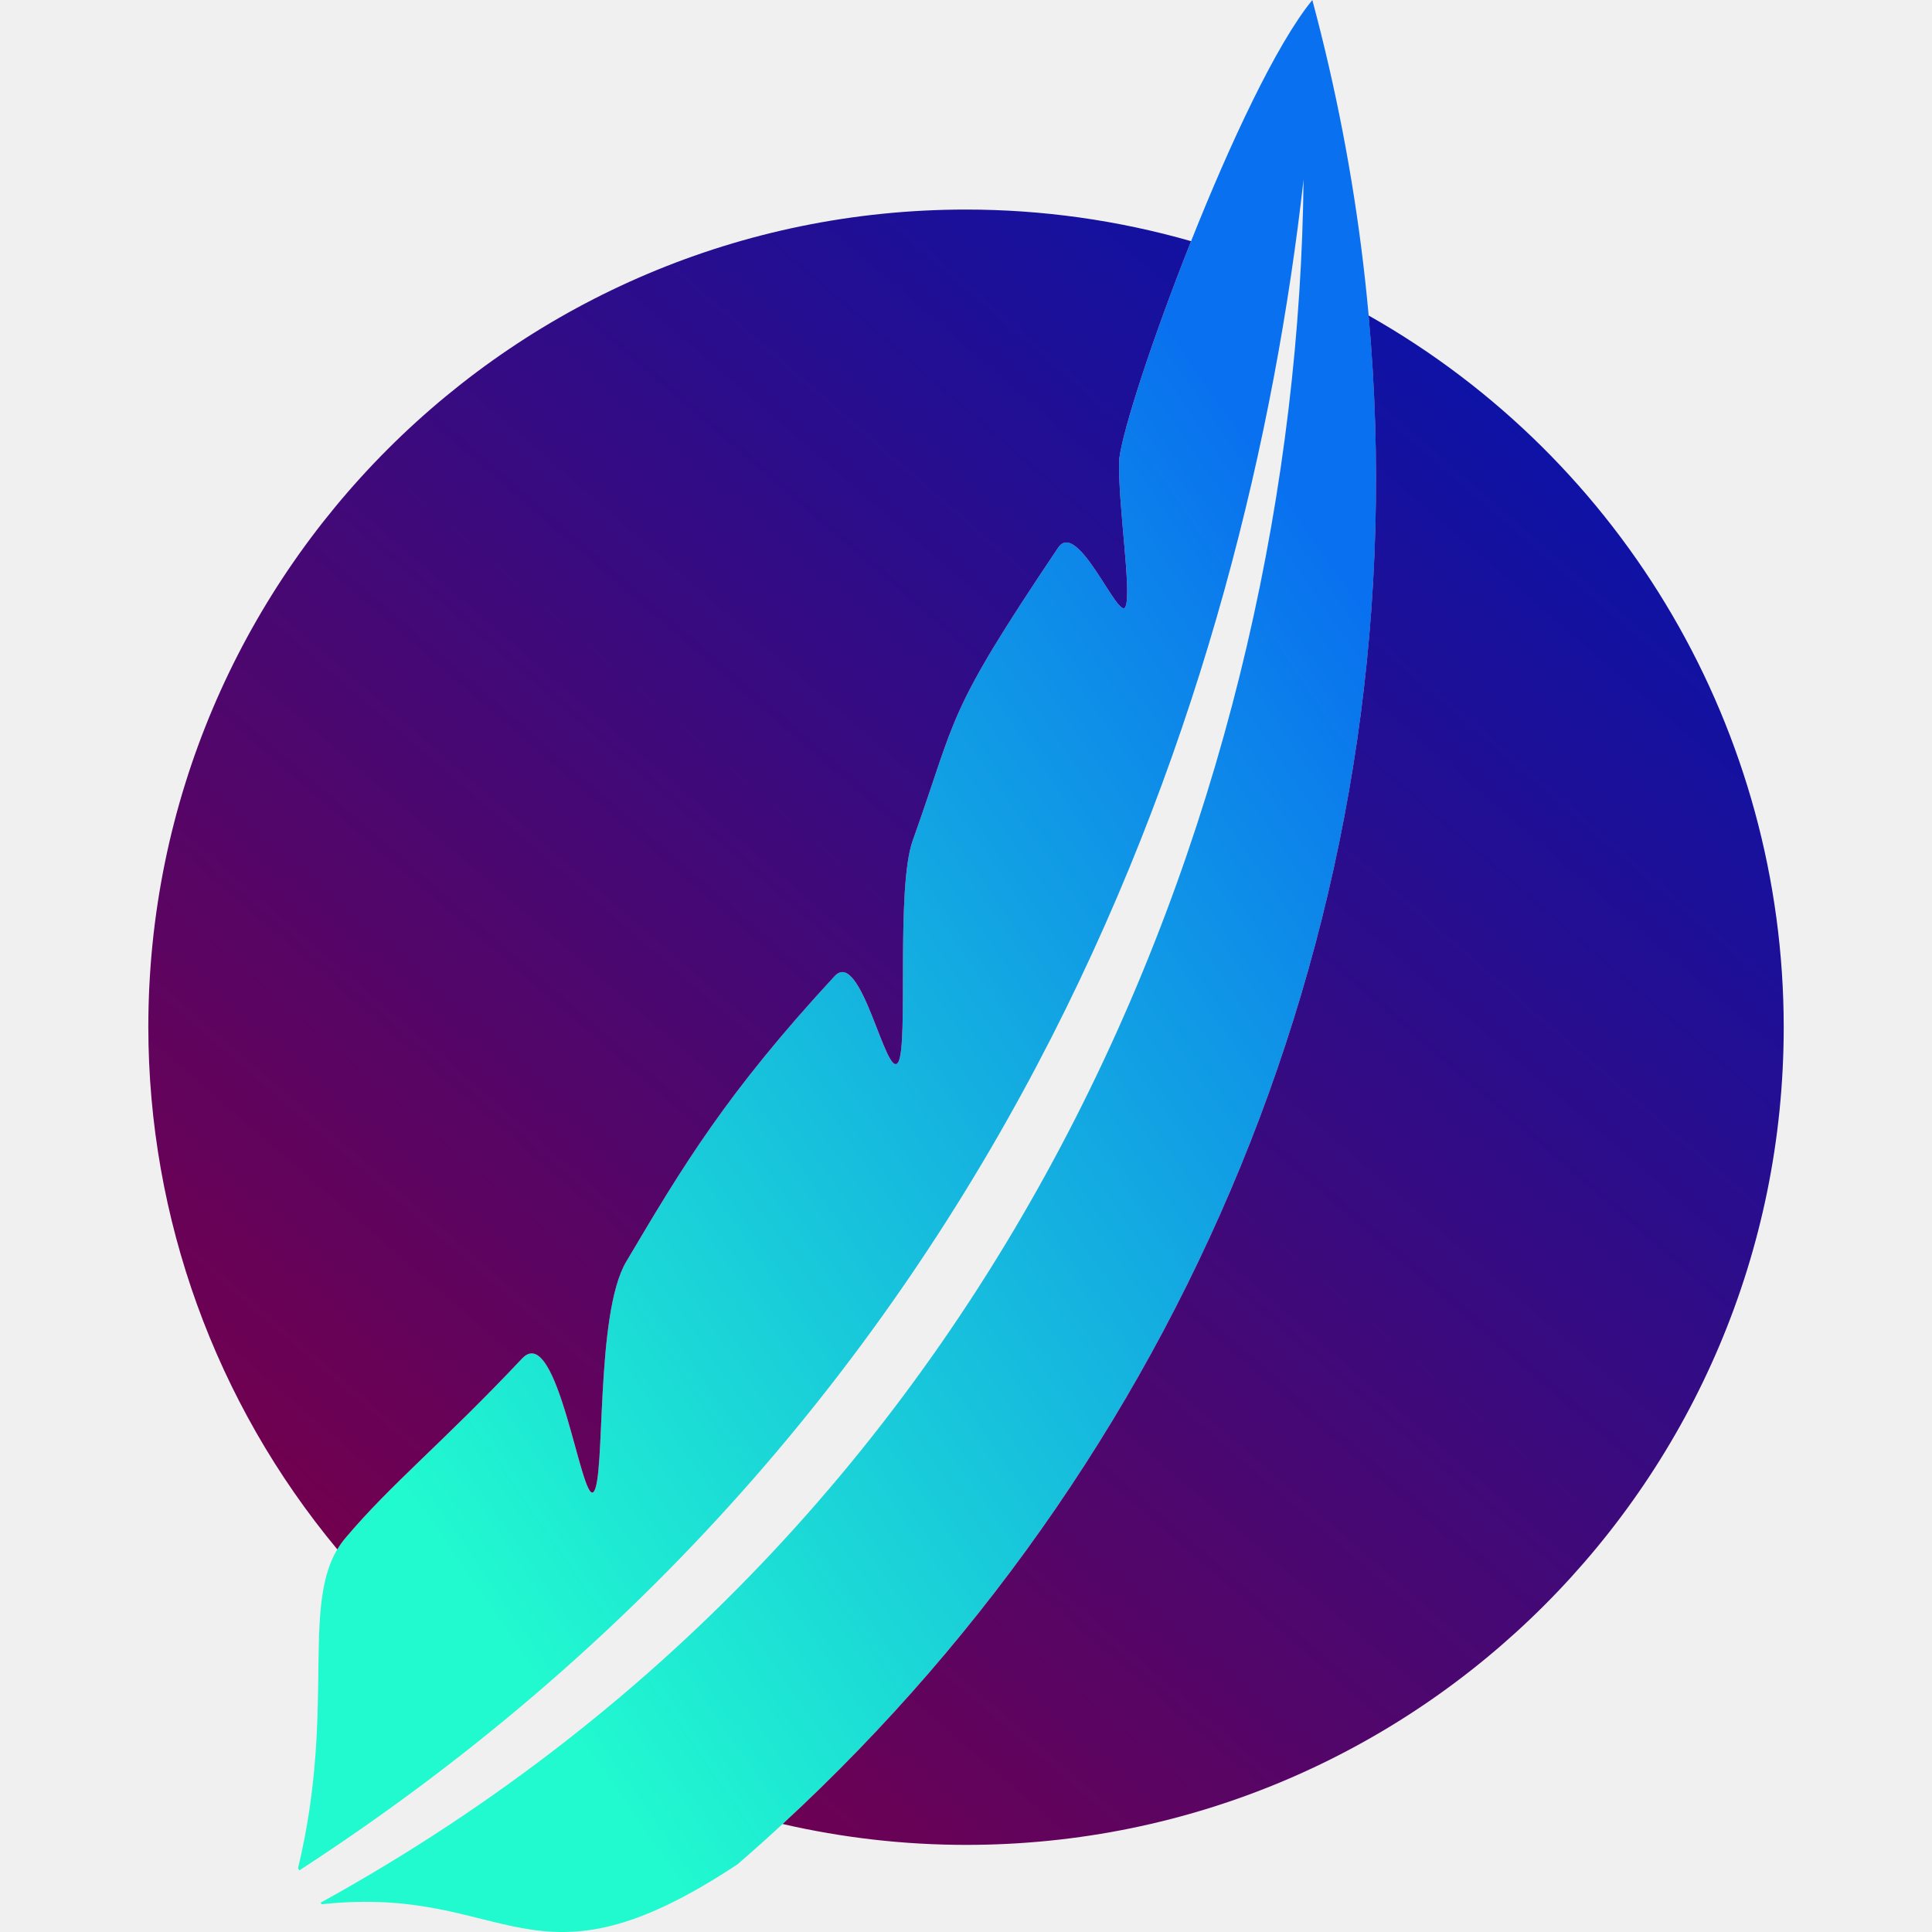
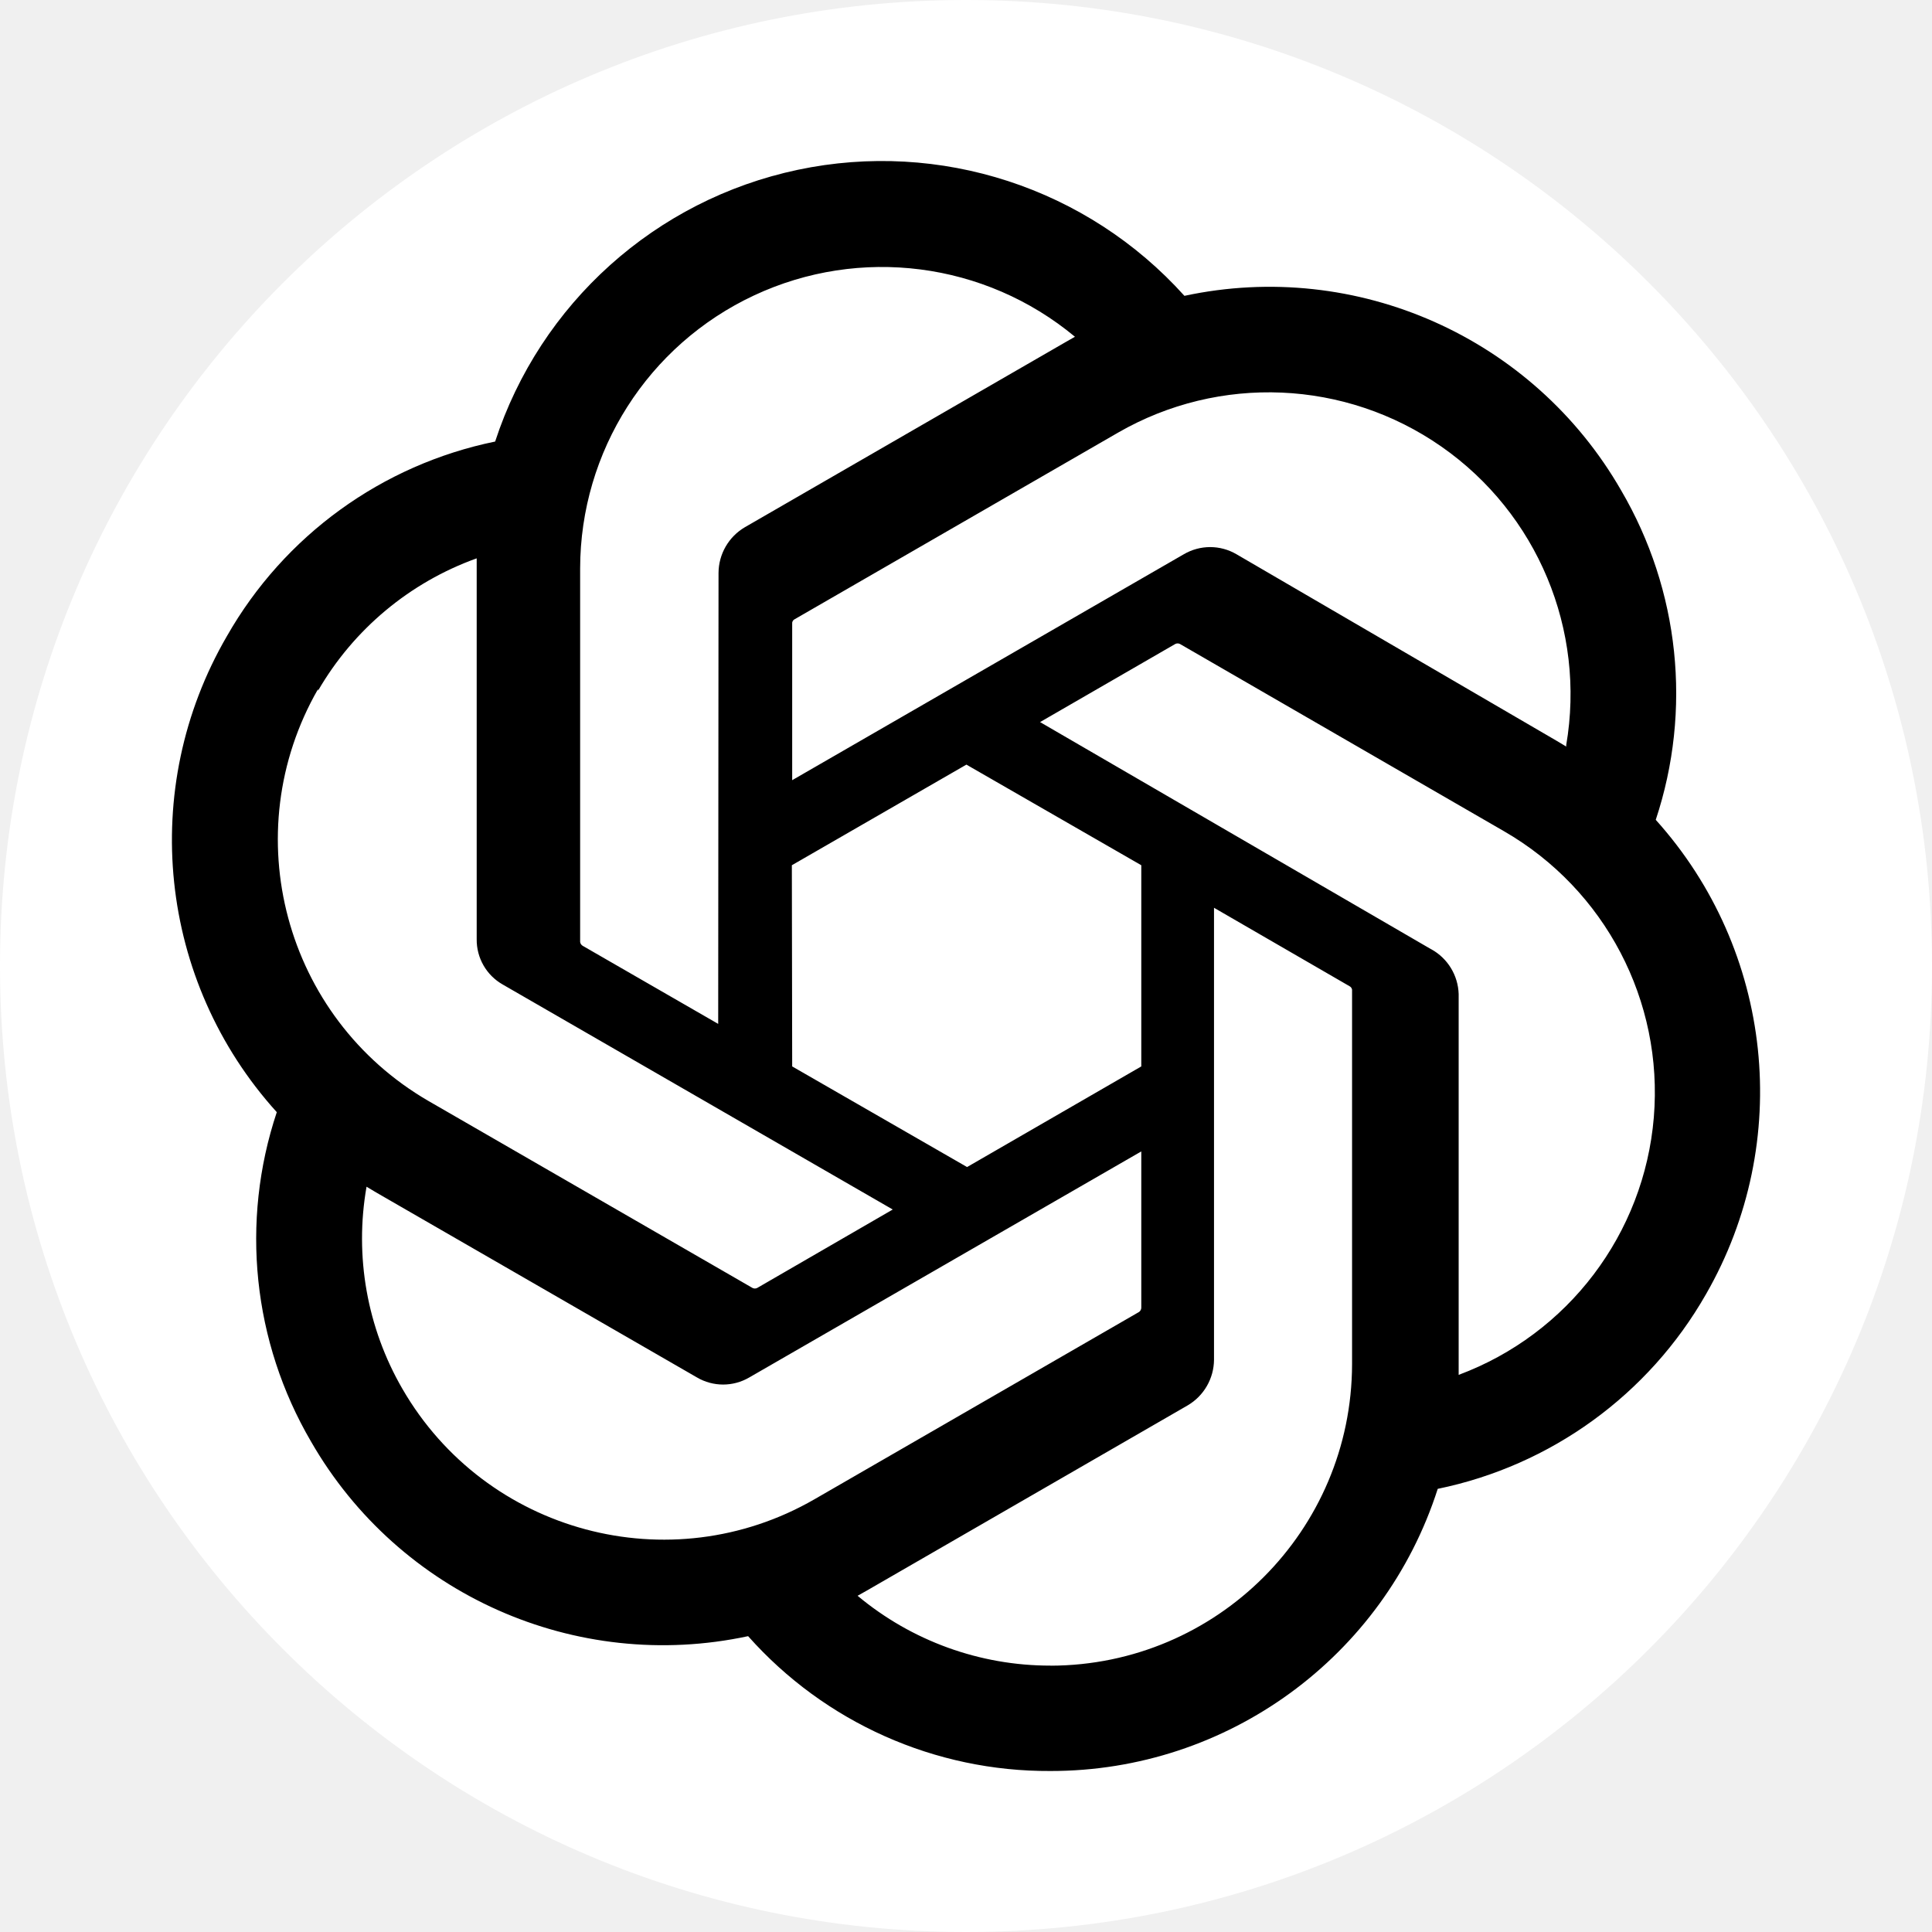
- <svg xmlns="http://www.w3.org/2000/svg" xmlns:xlink="http://www.w3.org/1999/xlink" width="512" height="512" version="1.1" viewBox="0 0 512 512">
-   <defs>
-     <linearGradient id="linearGradient22708">
-       <stop stop-color="#21facf" offset="0" />
-       <stop stop-color="#0970ef" offset="1" />
-     </linearGradient>
-     <linearGradient id="linearGradient6949" x1="68.454" x2="198.59" y1="246.73" y2="96.35" gradientTransform="translate(-5.754,-56.594)" gradientUnits="userSpaceOnUse">
-       <stop stop-color="#72004e" offset="0" />
-       <stop stop-color="#0015b1" offset="1" />
-     </linearGradient>
-     <linearGradient id="linearGradient22718" x1="56.735" x2="155.2" y1="246.96" y2="58.575" gradientUnits="userSpaceOnUse">
-       <stop stop-color="#4f00da" offset="0" />
-       <stop stop-color="#e5311b" offset="1" />
-     </linearGradient>
-     <linearGradient id="linearGradient23463" x1="68.454" x2="198.59" y1="246.73" y2="96.35" gradientUnits="userSpaceOnUse" xlink:href="#linearGradient22708" />
-     <linearGradient id="linearGradient903" x1="54.478" x2="192.1" y1="247.56" y2="9.809" gradientTransform="matrix(.87923 0 0 .87923 -9.551 48.787)" gradientUnits="userSpaceOnUse">
-       <stop stop-color="#dc180d" offset="0" />
-       <stop stop-color="#f96e20" offset=".5" />
-       <stop stop-color="#f4ce41" offset="1" />
-     </linearGradient>
-     <linearGradient id="linearGradient918" x1="39.468" x2="154.99" y1="204.22" y2="124.47" gradientUnits="userSpaceOnUse" xlink:href="#linearGradient22708" />
-   </defs>
-   <g transform="matrix(2.473 0 0 2.473 -4.8978 -4.8812)">
-     <path transform="translate(-5.5496,-57.412)" d="m148.16 59.393c-7.71 9.399-19.951 42.888-20.696 49.204-0.17 4.674 1.373 14.231 0.672 15.805-0.719 1.613-5.117-9.446-7.215-6.327-12.219 18.168-10.7 17.731-15.582 31.378-1.836 5.131-0.424 21.99-1.567 23.773-1.273 1.987-3.962-12.31-6.806-9.236-11.603 12.54-16.279 20.379-22.336 30.607-3.359 5.673-2.182 23.33-3.506 24.674-1.302 1.321-3.857-18.326-7.644-14.309-8.519 9.038-14.054 13.441-18.946 19.252-5.198 6.174-0.783 17.584-5.067 35.383l0.145 0.221c77.447-50.308 101.52-127.16 107.61-181.19-0.681 63.93-29.41 142.78-105.33 184.65l0.113 0.171c20.241-2.181 22.307 10.458 44.562-4.284 55.792-48.277 81.856-124.29 61.593-199.78z" display="none" fill="url(#linearGradient903)" />
-     <path transform="translate(-5.5498,-57.412)" d="m148.16 59.393c-7.71 9.399-19.951 42.888-20.696 49.204-0.17 4.674 1.373 14.231 0.672 15.805-0.719 1.613-5.117-9.446-7.215-6.327-12.219 18.168-10.7 17.731-15.582 31.378-1.836 5.131-0.424 21.99-1.567 23.773-1.273 1.987-3.962-12.31-6.806-9.236-11.603 12.54-16.279 20.379-22.336 30.607-3.359 5.673-2.182 23.33-3.506 24.674-1.302 1.321-3.857-18.326-7.644-14.309-8.519 9.038-14.054 13.441-18.946 19.252-5.198 6.174-0.783 17.584-5.067 35.383l0.145 0.221c77.447-50.308 101.52-127.16 107.61-181.19-0.681 63.93-29.41 142.78-105.33 184.65l0.113 0.171c20.241-2.181 22.307 10.458 44.562-4.284 55.792-48.277 81.856-124.29 61.593-199.78z" fill="url(#linearGradient918)" />
-     <g transform="translate(0 2.0218e-5)">
-       <path transform="translate(-5.7543,-56.594)" d="m111.25 81.024c-48.394-1.5e-5 -87.625 39.231-87.625 87.625 0.017 20.443 7.182 40.236 20.253 55.954 0.252-0.422 0.536-0.824 0.858-1.206 4.892-5.81 10.427-10.214 18.946-19.252 3.787-4.018 6.341 15.63 7.644 14.309 1.324-1.344 0.147-19.001 3.506-24.674 6.056-10.228 10.733-18.067 22.336-30.607 2.844-3.074 5.533 11.223 6.806 9.236 1.142-1.782-0.269-18.641 1.566-23.773 4.882-13.647 3.363-13.21 15.582-31.378 2.098-3.119 6.496 7.94 7.215 6.327 0.701-1.573-0.842-11.131-0.672-15.805 0.372-3.15 3.604-13.059 7.705-23.367-7.843-2.247-15.962-3.388-24.12-3.389zm43.142 11.356c5.566 61.595-18.426 120.7-62.796 161.65 6.446 1.486 13.04 2.237 19.655 2.239 48.394 1e-5 87.625-39.231 87.625-87.625-3.1e-4 -31.581-16.995-60.719-44.484-76.268z" display="none" fill="url(#linearGradient22718)" />
-       <path transform="translate(-5.754,-56.594)" d="m111.25 81.024c-48.394-1.5e-5 -87.625 39.231-87.625 87.625 0.017 20.443 7.182 40.236 20.253 55.954 0.252-0.422 0.536-0.824 0.858-1.206 4.892-5.81 10.427-10.214 18.946-19.252 3.787-4.018 6.341 15.63 7.644 14.309 1.324-1.344 0.147-19.001 3.506-24.674 6.056-10.228 10.733-18.067 22.336-30.607 2.844-3.074 5.533 11.223 6.806 9.236 1.142-1.782-0.269-18.641 1.566-23.773 4.882-13.647 3.363-13.21 15.582-31.378 2.098-3.119 6.496 7.94 7.215 6.327 0.701-1.573-0.842-11.131-0.672-15.805 0.372-3.15 3.604-13.059 7.705-23.367-7.843-2.247-15.962-3.388-24.12-3.389zm43.142 11.356c5.566 61.595-18.426 120.7-62.796 161.65 6.446 1.486 13.04 2.237 19.655 2.239 48.394 1e-5 87.625-39.231 87.625-87.625-3.1e-4 -31.581-16.995-60.719-44.484-76.268z" display="none" fill="url(#linearGradient23463)" />
-       <path d="m105.5 24.43c-48.394-1.5e-5 -87.625 39.231-87.625 87.625 0.017 20.443 7.182 40.236 20.253 55.954 0.252-0.422 0.536-0.824 0.858-1.206 4.892-5.81 10.427-10.214 18.946-19.252 3.787-4.018 6.341 15.63 7.644 14.309 1.324-1.344 0.147-19.001 3.506-24.674 6.056-10.228 10.733-18.067 22.336-30.607 2.844-3.074 5.533 11.223 6.806 9.236 1.142-1.782-0.269-18.641 1.566-23.773 4.882-13.647 3.363-13.21 15.582-31.378 2.098-3.119 6.496 7.94 7.215 6.327 0.701-1.573-0.842-11.131-0.672-15.805 0.372-3.15 3.604-13.059 7.705-23.367-7.843-2.247-15.962-3.388-24.12-3.389zm43.142 11.356c5.566 61.595-18.426 120.7-62.796 161.65 6.446 1.486 13.04 2.237 19.655 2.239 48.394 1e-5 87.625-39.231 87.625-87.625-3.1e-4 -31.581-16.995-60.719-44.484-76.268z" fill="url(#linearGradient6949)" />
-     </g>
+ <svg xmlns="http://www.w3.org/2000/svg" fill="#000000" width="800px" height="800px" viewBox="-2.4 -2.4 28.80 28.80" role="img">
+   <g id="SVGRepo_bgCarrier" stroke-width="0">
+     <rect x="-2.4" y="-2.4" width="28.80" height="28.80" rx="14.4" fill="#FFFFFF" strokewidth="0" />
+   </g>
+   <g id="SVGRepo_tracerCarrier" stroke-linecap="round" stroke-linejoin="round" />
+   <g id="SVGRepo_iconCarrier">
+     <path d="M22.282 9.821a5.985 5.985 0 0 0-.516-4.911 6.046 6.046 0 0 0-6.51-2.9A6.065 6.065 0 0 0 4.981 4.182a5.985 5.985 0 0 0-3.998 2.9 6.046 6.046 0 0 0 .743 7.097 5.98 5.98 0 0 0 .511 4.911 6.051 6.051 0 0 0 6.515 2.9A5.985 5.985 0 0 0 13.26 24a6.056 6.056 0 0 0 5.772-4.206 5.989 5.989 0 0 0 3.998-2.9 6.056 6.056 0 0 0-.748-7.073zm-9.022 12.608a4.476 4.476 0 0 1-2.876-1.041l.142-.08 4.778-2.758a.795.795 0 0 0 .393-.681v-6.737l2.02 1.169a.071.071 0 0 1 .038.052v5.583a4.504 4.504 0 0 1-4.495 4.494zm-9.661-4.125a4.471 4.471 0 0 1-.535-3.014l.142.085 4.783 2.758a.771.771 0 0 0 .781 0l5.843-3.369v2.332a.08.08 0 0 1-.033.061L9.74 19.95a4.499 4.499 0 0 1-6.141-1.646zM2.341 7.896a4.485 4.485 0 0 1 2.365-1.973V11.6a.766.766 0 0 0 .388.676l5.814 3.354-2.02 1.169a.076.076 0 0 1-.071 0l-4.83-2.787A4.504 4.504 0 0 1 2.341 7.872zm16.596 3.856L13.104 8.364 15.119 7.2a.076.076 0 0 1 .071 0l4.83 2.791a4.494 4.494 0 0 1-.676 8.104v-5.677a.79.79 0 0 0-.407-.667zm2.011-3.023l-.142-.085-4.774-2.782a.776.776 0 0 0-.785 0L9.409 9.23V6.897a.066.066 0 0 1 .028-.061l4.83-2.787a4.499 4.499 0 0 1 6.68 4.66zM8.306 12.863l-2.02-1.164a.08.08 0 0 1-.038-.057V6.074a4.499 4.499 0 0 1 7.376-3.454l-.142.081L8.704 5.459a.795.795 0 0 0-.393.681zm1.098-2.365l2.602-1.5 2.607 1.5v2.999l-2.597 1.5-2.607-1.5Z" />
  </g>
</svg>
